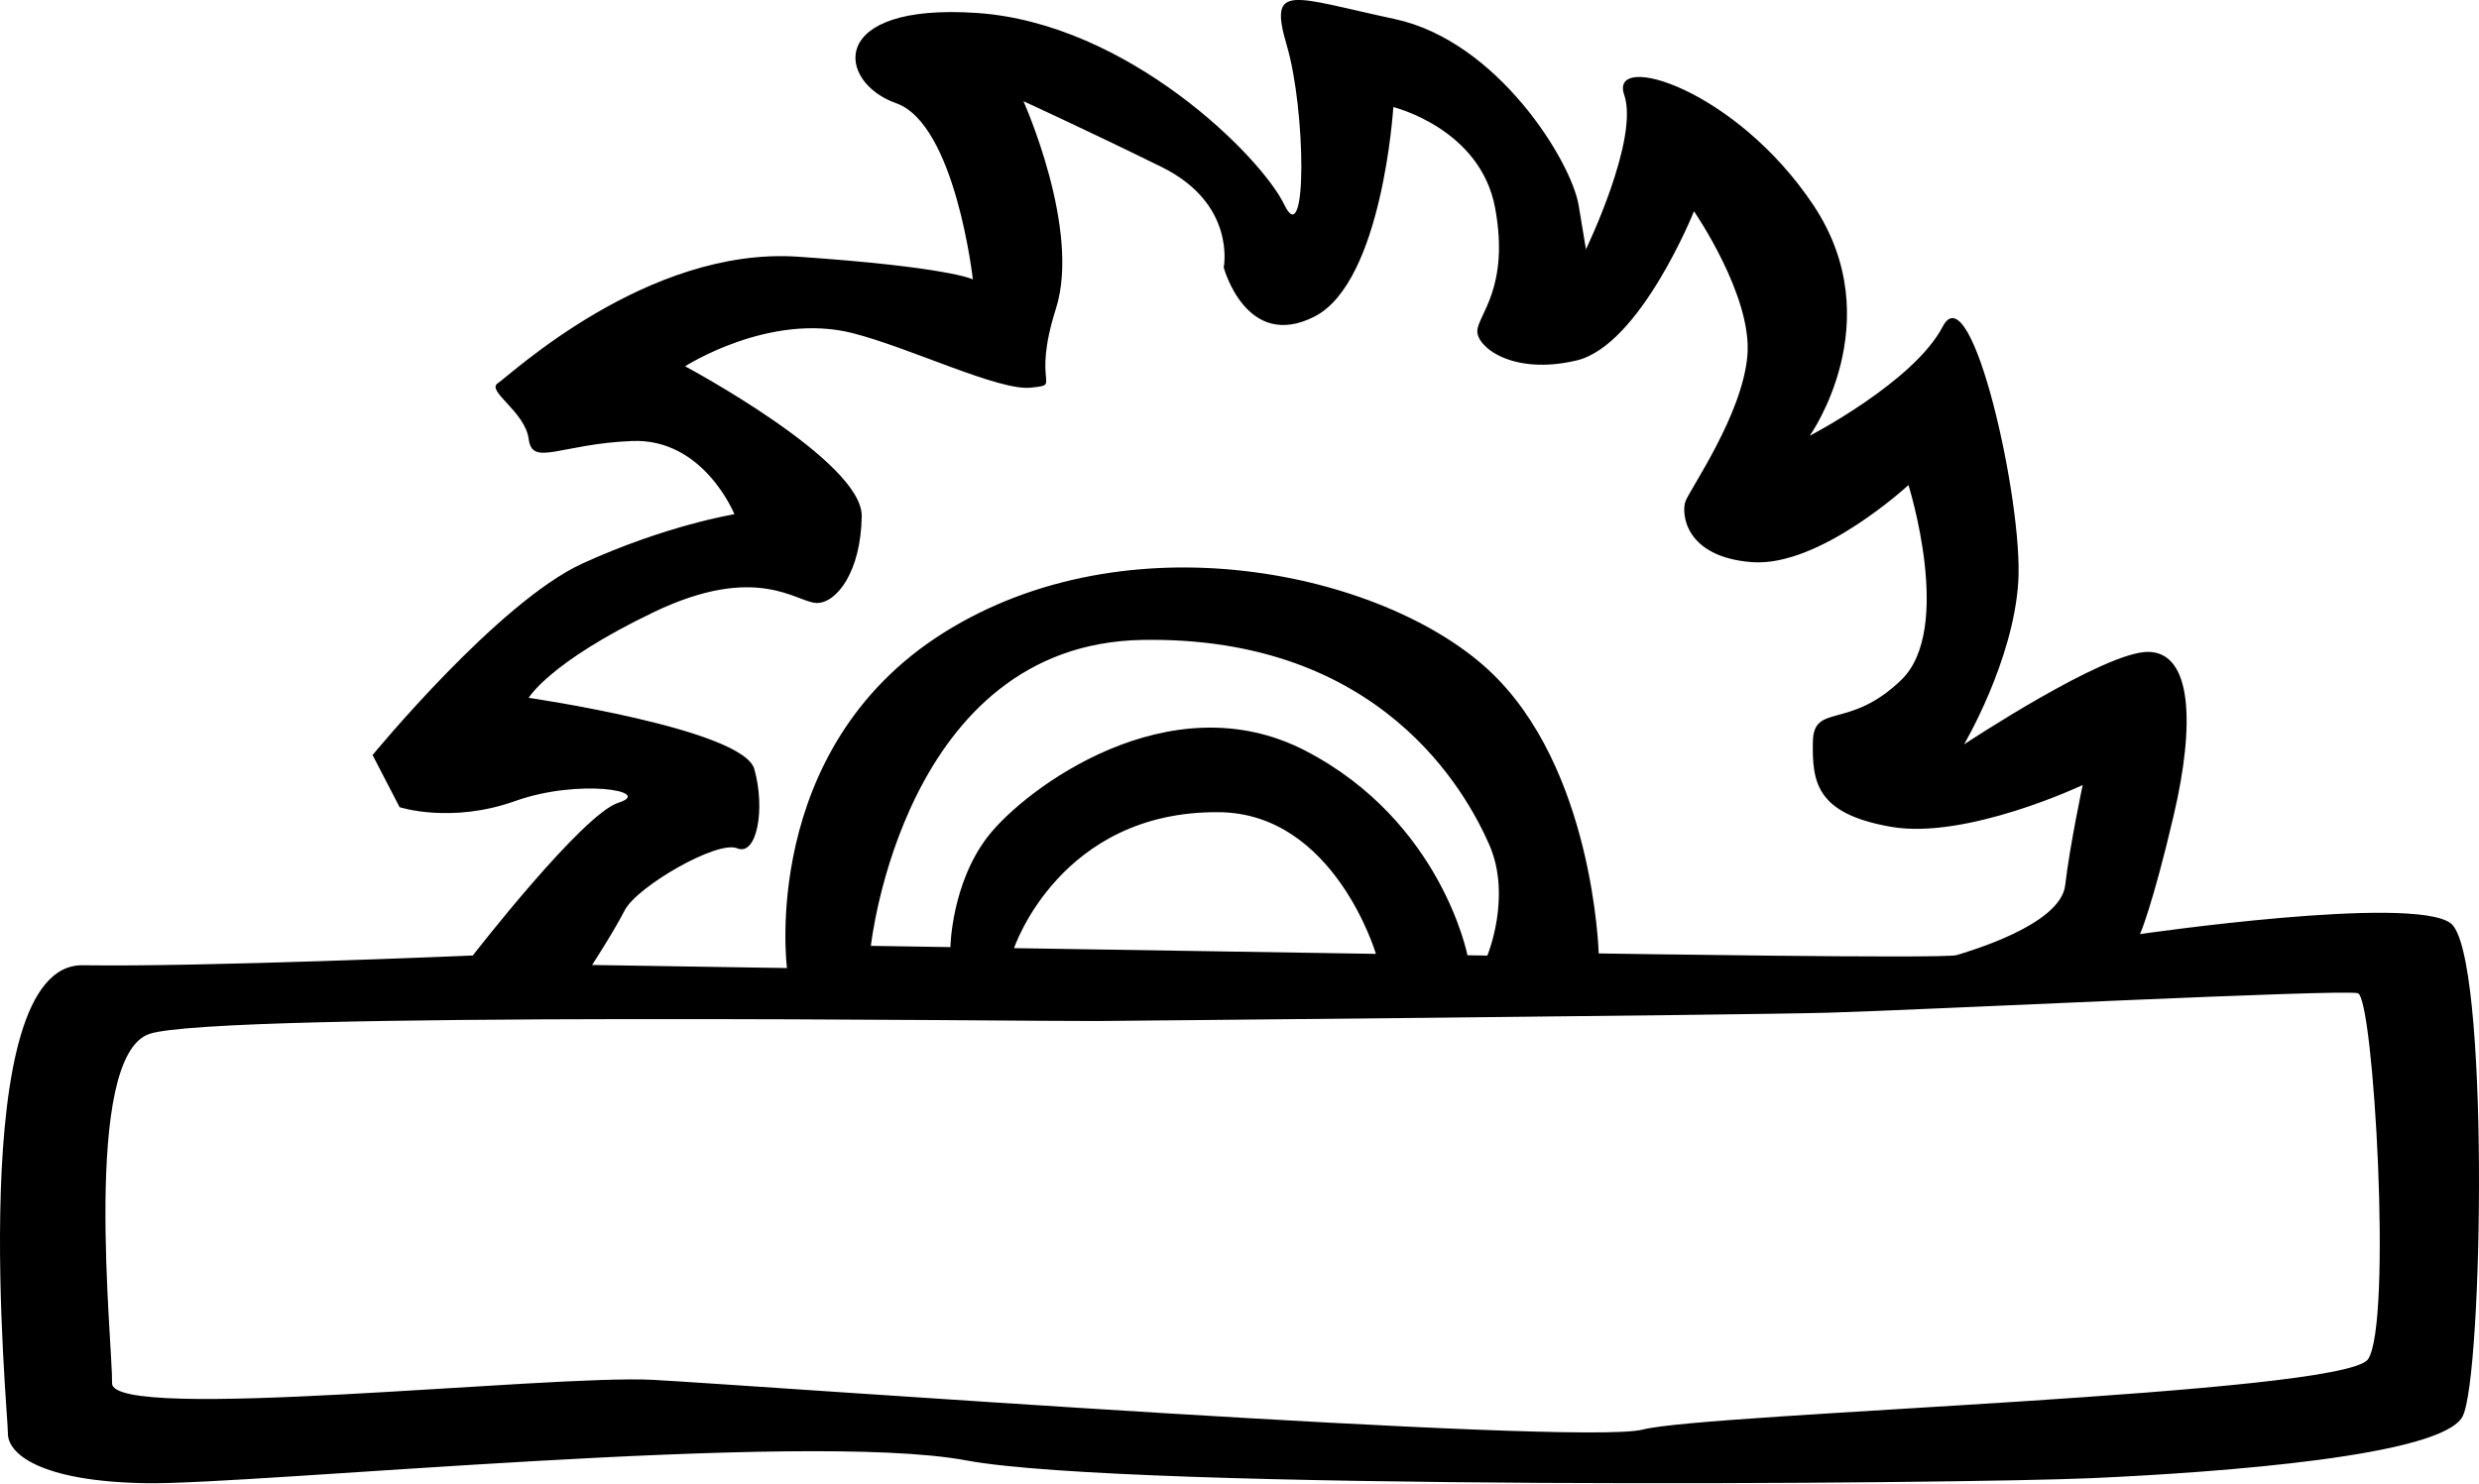
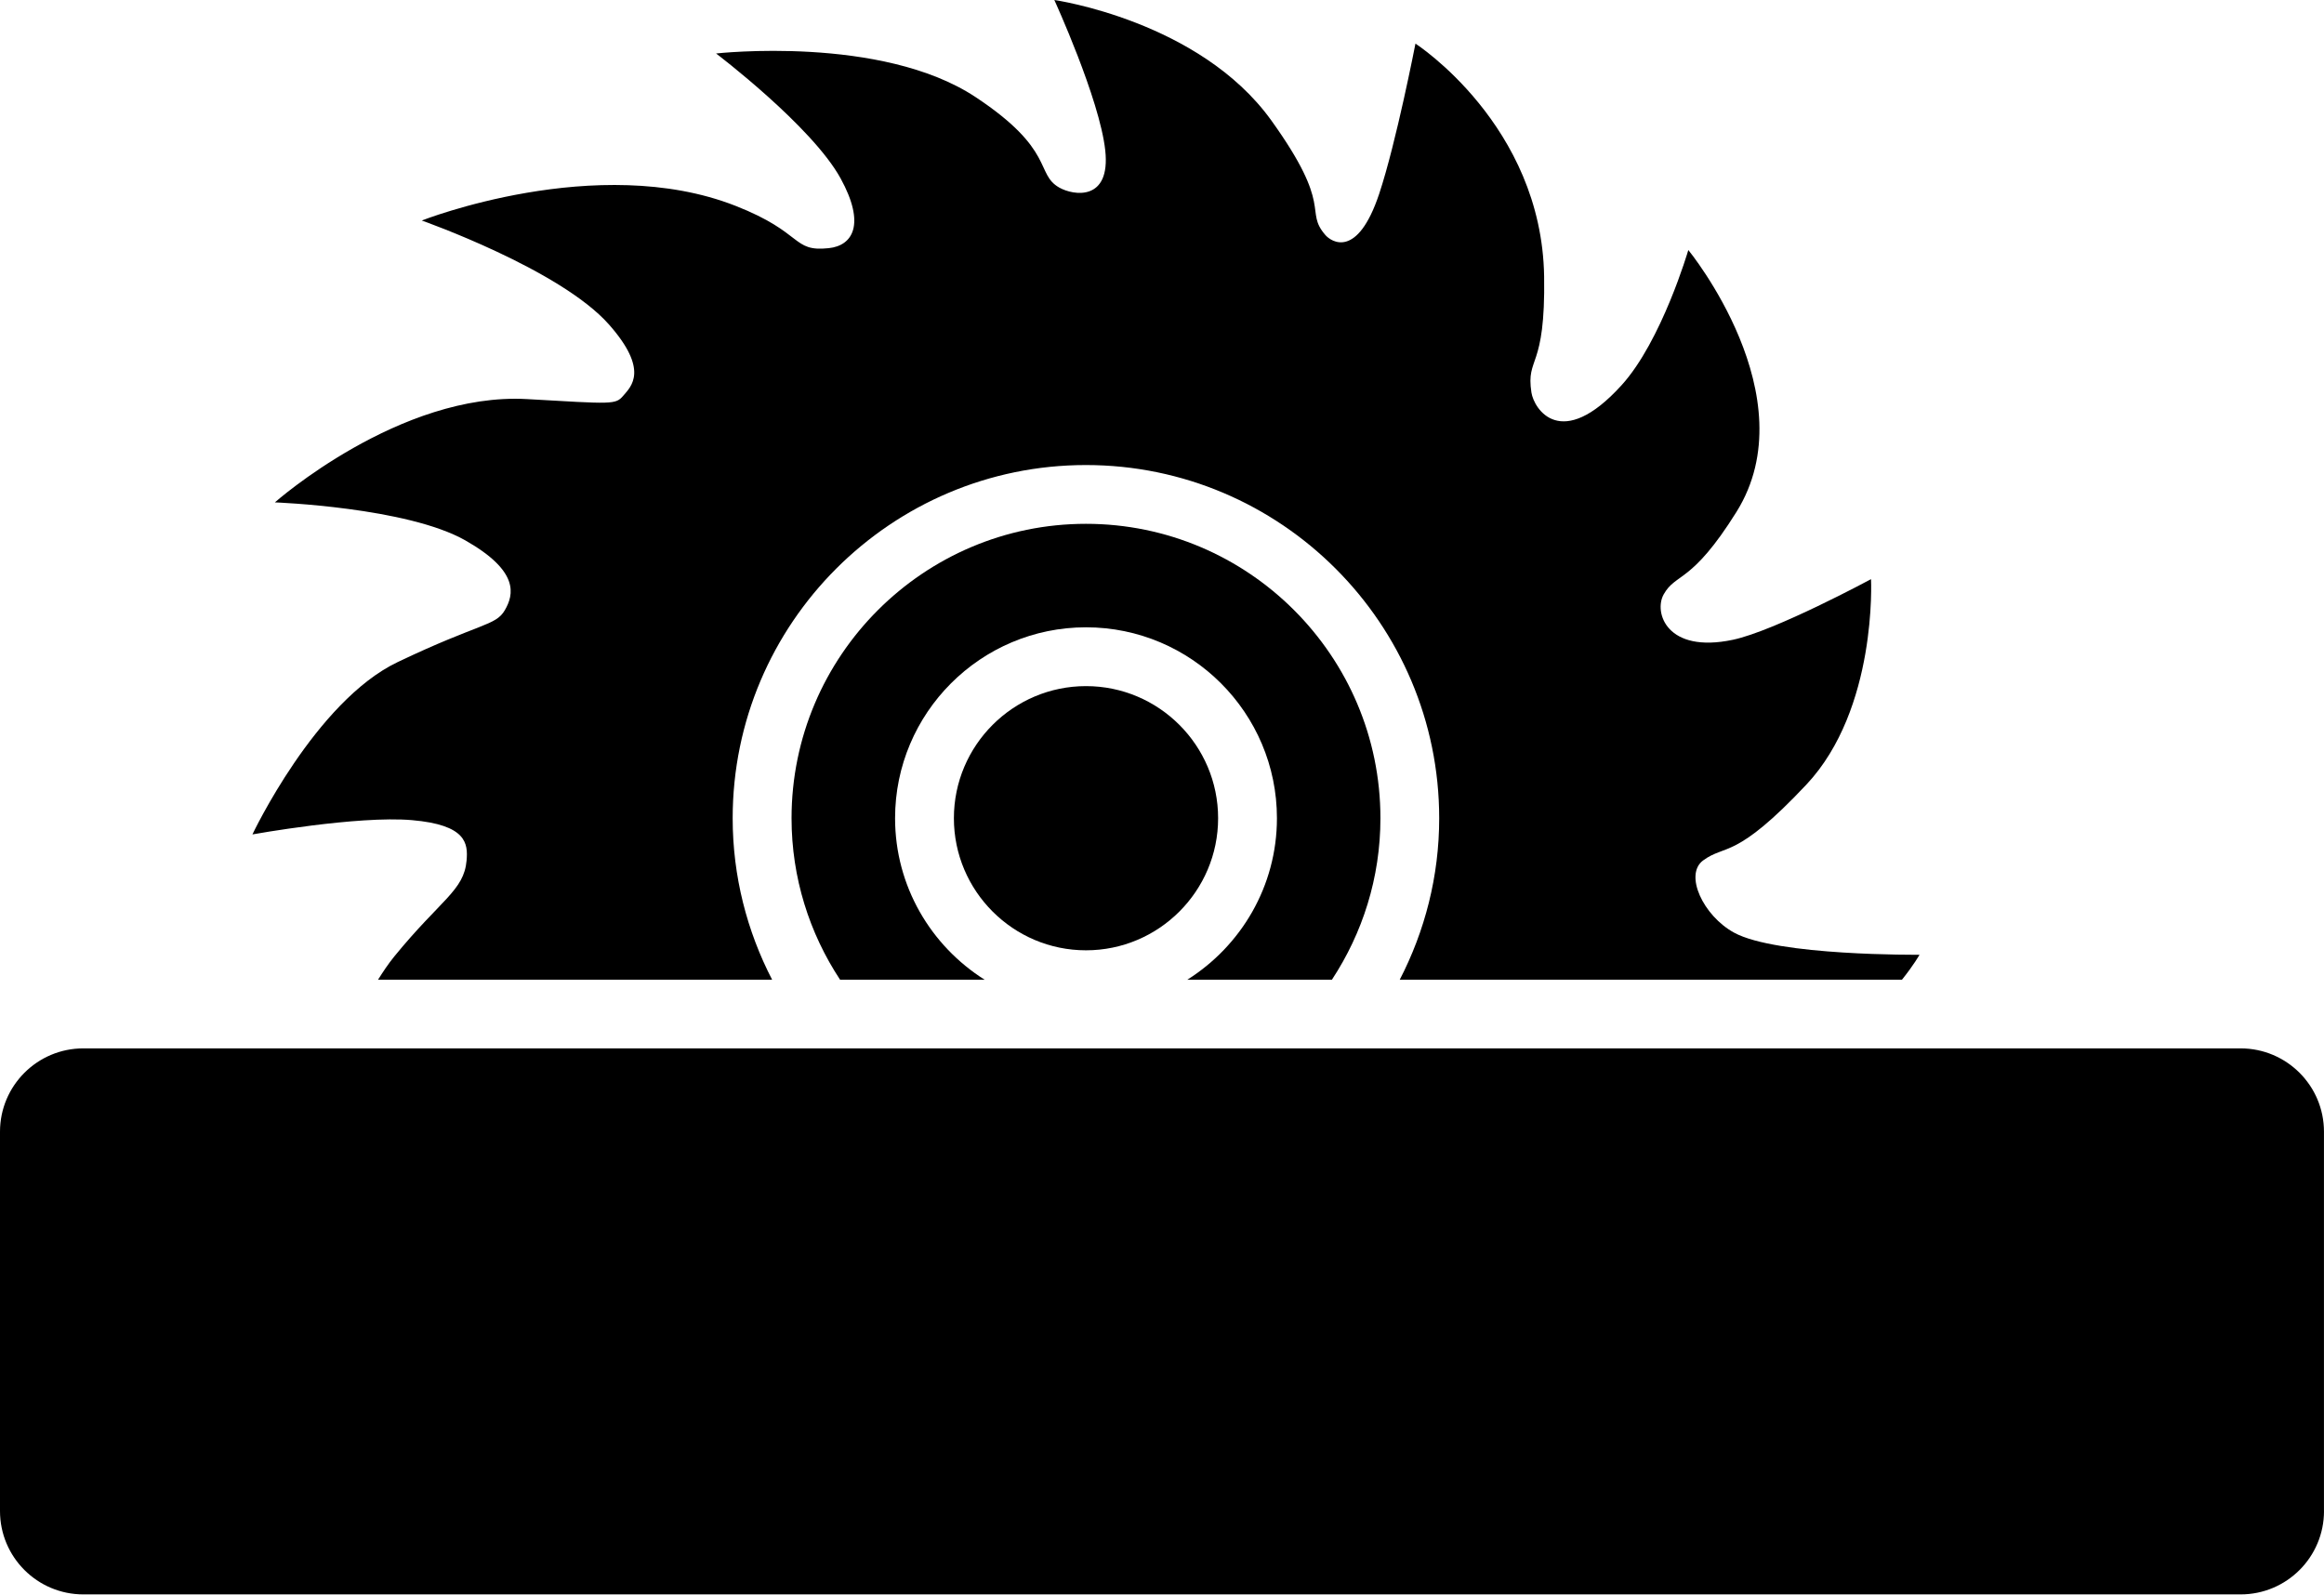
- <svg xmlns="http://www.w3.org/2000/svg" version="1.1" id="レイヤー_1" x="0px" y="0px" width="90.949px" height="54.432px" viewBox="0 0 90.949 54.432" enable-background="new 0 0 90.949 54.432" xml:space="preserve">
-   <path d="M89.903,33.876c-1.443-1.045-11.39,0.404-11.39,0.404s0.453-1.015,1.235-4.358c0.783-3.344,0.679-5.973-0.927-5.999  c-1.604-0.025-6.766,3.396-6.766,3.396s1.799-3.036,1.99-5.953c0.191-2.915-1.716-11.409-2.77-9.383s-4.88,4.009-4.88,4.009  s2.984-4.186,0.134-8.464c-2.851-4.277-7.5-5.664-6.941-4.05c0.559,1.615-1.403,5.67-1.403,5.67s0,0-0.267-1.61  s-2.969-6.03-6.751-6.84c-3.782-0.81-4.647-1.367-3.955,0.979c0.692,2.347,0.755,7.601-0.093,5.837  c-0.847-1.765-5.732-6.658-11.272-7.038c-5.54-0.379-5.148,2.545-2.972,3.311c2.177,0.764,2.817,6.465,2.817,6.465  s-0.869-0.451-6.409-0.831c-5.54-0.379-10.577,4.357-11.019,4.642c-0.442,0.285,1.005,1.037,1.134,2.055  c0.13,1.019,1.166,0.171,3.794,0.066s3.752,2.687,3.752,2.687s-2.488,0.398-5.575,1.809c-3.087,1.41-7.7,7.029-7.7,7.029  l0.991,1.913c0,0,1.888,0.614,4.236-0.224c2.349-0.839,5.114-0.357,3.793,0.06c-1.32,0.417-5.343,5.607-5.343,5.607  s-9.931,0.427-14.307,0.358C-1.333,35.354,0.301,51.869,0.29,52.6c-0.012,0.729,1.14,1.769,5.079,1.831  c3.939,0.062,24.112-1.953,30.078-0.837c5.965,1.115,36.471,0.867,41.292,0.652c4.82-0.217,12.855-0.818,13.608-2.266  C91.098,50.533,91.345,34.92,89.903,33.876z M22.923,33.4c0.452-0.868,3.396-2.573,4.121-2.269c0.725,0.302,1.044-1.443,0.63-2.909  c-0.415-1.466-8.277-2.613-8.277-2.613s0.75-1.301,4.574-3.138c3.823-1.837,5.259-0.354,5.989-0.343  c0.73,0.012,1.624-1.141,1.655-3.184c0.031-2.027-6.48-5.502-6.48-5.502s3.096-1.994,6.149-1.216c2.121,0.541,5.366,2.128,6.535,2  c1.169-0.127,0,0,0.922-2.904c0.922-2.904-1.193-7.608-1.193-7.608s2.318,1.059,5.07,2.415c2.751,1.357,2.277,3.685,2.277,3.685  s0.827,3.078,3.328,1.805c2.501-1.275,2.895-7.689,2.895-7.689s3.198,0.78,3.736,3.708c0.538,2.927-0.646,3.93-0.655,4.514  c-0.01,0.583,1.288,1.626,3.631,1.079c2.343-0.547,4.319-5.478,4.319-5.478s2.14,3.099,1.96,5.285  c-0.181,2.186-2.121,4.929-2.274,5.364s-0.032,2.042,2.446,2.228c2.479,0.185,5.736-2.829,5.736-2.829s1.667,5.281-0.259,7.147  c-1.927,1.867-3.225,0.825-3.248,2.284c-0.022,1.459,0.105,2.629,2.87,3.111c2.766,0.481,7.029-1.533,7.029-1.533  s-0.473,2.221-0.642,3.678c-0.168,1.456-3.541,2.425-3.981,2.563c-0.439,0.14-13.133-0.062-13.133-0.062s-0.184-6.861-4.067-10.425  s-13.192-5.609-19.974-1.338c-6.781,4.271-5.74,12.3-5.74,12.3l-7.149-0.113C21.723,35.411,22.471,34.269,22.923,33.4z   M47.898,27.553c-4.994-2.593-10.311,1.409-11.652,3.14c-1.341,1.73-1.378,4.064-1.378,4.064l-2.917-0.046  c0,0,1.195-11.072,9.955-11.227c8.759-0.153,11.88,5.588,12.725,7.498s-0.064,4.086-0.064,4.086l-0.729-0.012  C53.836,35.058,52.891,30.146,47.898,27.553z M50.48,35.005l-13.277-0.21c0,0,1.686-5.047,7.522-4.989  C48.957,29.845,50.48,35.005,50.48,35.005z M86.876,49.883c-0.896,1.299-24.259,1.97-26.603,2.579  c-2.344,0.612-32.52-1.617-36.311-1.824c-3.792-0.204-19.874,1.583-19.85,0.124c0.023-1.459-1.124-11.984,1.371-12.82  c2.494-0.837,32.552-0.452,34.741-0.472c0,0,23.502-0.213,26.859-0.306c3.356-0.094,18.839-0.87,19.421-0.715  C87.086,36.605,87.773,48.584,86.876,49.883z" />
+ <svg xmlns="http://www.w3.org/2000/svg" version="1.1" id="レイヤー_1" x="0px" y="0px" width="79.02px" height="54.219px" viewBox="0 0 79.02 54.219" enable-background="new 0 0 79.02 54.219" xml:space="preserve">
+   <g>
+     <path d="M79.02,51.384c0,1.566-1.27,2.835-2.835,2.835H2.834C1.269,54.219,0,52.95,0,51.384V38.485   c0-1.564,1.269-2.834,2.834-2.834h73.35c1.565,0,2.835,1.27,2.835,2.834V51.384z" />
+     <g>
+       <path d="M36.926,23.332c-2.477,0-4.492,2.015-4.492,4.492c0,2.476,2.015,4.492,4.492,4.492s4.492-2.016,4.492-4.492    C41.418,25.347,39.402,23.332,36.926,23.332z" />
+       <path d="M65.267,32.467c0,0-4.847,0.048-6.308-0.753c-1.049-0.575-1.702-1.975-1.049-2.455c0.76-0.561,1.094-0.006,3.511-2.579    c2.417-2.575,2.197-6.985,2.197-6.985s-3.257,1.756-4.696,2.061c-2.252,0.477-2.696-0.93-2.355-1.542    c0.417-0.746,0.938-0.344,2.474-2.803c2.452-3.924-1.635-8.909-1.635-8.909s-0.903,3.094-2.273,4.601    c-2.058,2.265-2.976,0.802-3.062,0.244c-0.189-1.251,0.482-0.732,0.432-3.947c-0.082-5.148-4.375-7.917-4.375-7.917    s-0.653,3.364-1.234,5.11c-0.742,2.225-1.631,1.631-1.832,1.396c-0.73-0.848,0.305-0.914-1.836-3.895    C40.788,0.704,35.849,0,35.849,0s1.54,3.364,1.731,5.11c0.192,1.746-1.083,1.542-1.564,1.268C35.194,5.911,35.89,5.1,33.169,3.3    c-3.198-2.116-8.821-1.481-8.821-1.481s3.256,2.467,4.234,4.247c0.858,1.562,0.415,2.286-0.403,2.373    C26.915,8.573,27.347,7.918,25.01,7c-4.712-1.849-10.669,0.499-10.669,0.499s4.705,1.656,6.366,3.537    c1.367,1.548,0.756,2.104,0.488,2.417s-0.347,0.286-3.268,0.119c-4.331-0.248-8.581,3.512-8.581,3.512s4.495,0.165,6.479,1.294    c1.834,1.043,1.653,1.836,1.339,2.374s-0.846,0.427-3.645,1.764c-2.799,1.337-4.936,5.859-4.936,5.859s3.583-0.647,5.428-0.485    c1.845,0.161,1.904,0.788,1.854,1.37c-0.089,1.029-0.872,1.322-2.454,3.26c-0.212,0.26-0.388,0.528-0.558,0.797h13.401    c-0.852-1.648-1.342-3.513-1.342-5.492c0-6.623,5.388-12.011,12.011-12.011s12.012,5.388,12.012,12.011    c0,1.979-0.49,3.844-1.342,5.492h17.076C65.074,32.813,65.267,32.467,65.267,32.467z" />
+       <path d="M30.434,27.824c0-3.58,2.912-6.492,6.492-6.492c3.58,0,6.492,2.912,6.492,6.492c0,2.313-1.221,4.341-3.047,5.492h4.916    c1.039-1.578,1.65-3.465,1.65-5.492c0-5.52-4.492-10.011-10.012-10.011c-5.52,0-10.011,4.491-10.011,10.011    c0,2.027,0.61,3.914,1.65,5.492h4.915C31.654,32.165,30.434,30.137,30.434,27.824z" />
+     </g>
+   </g>
</svg>
